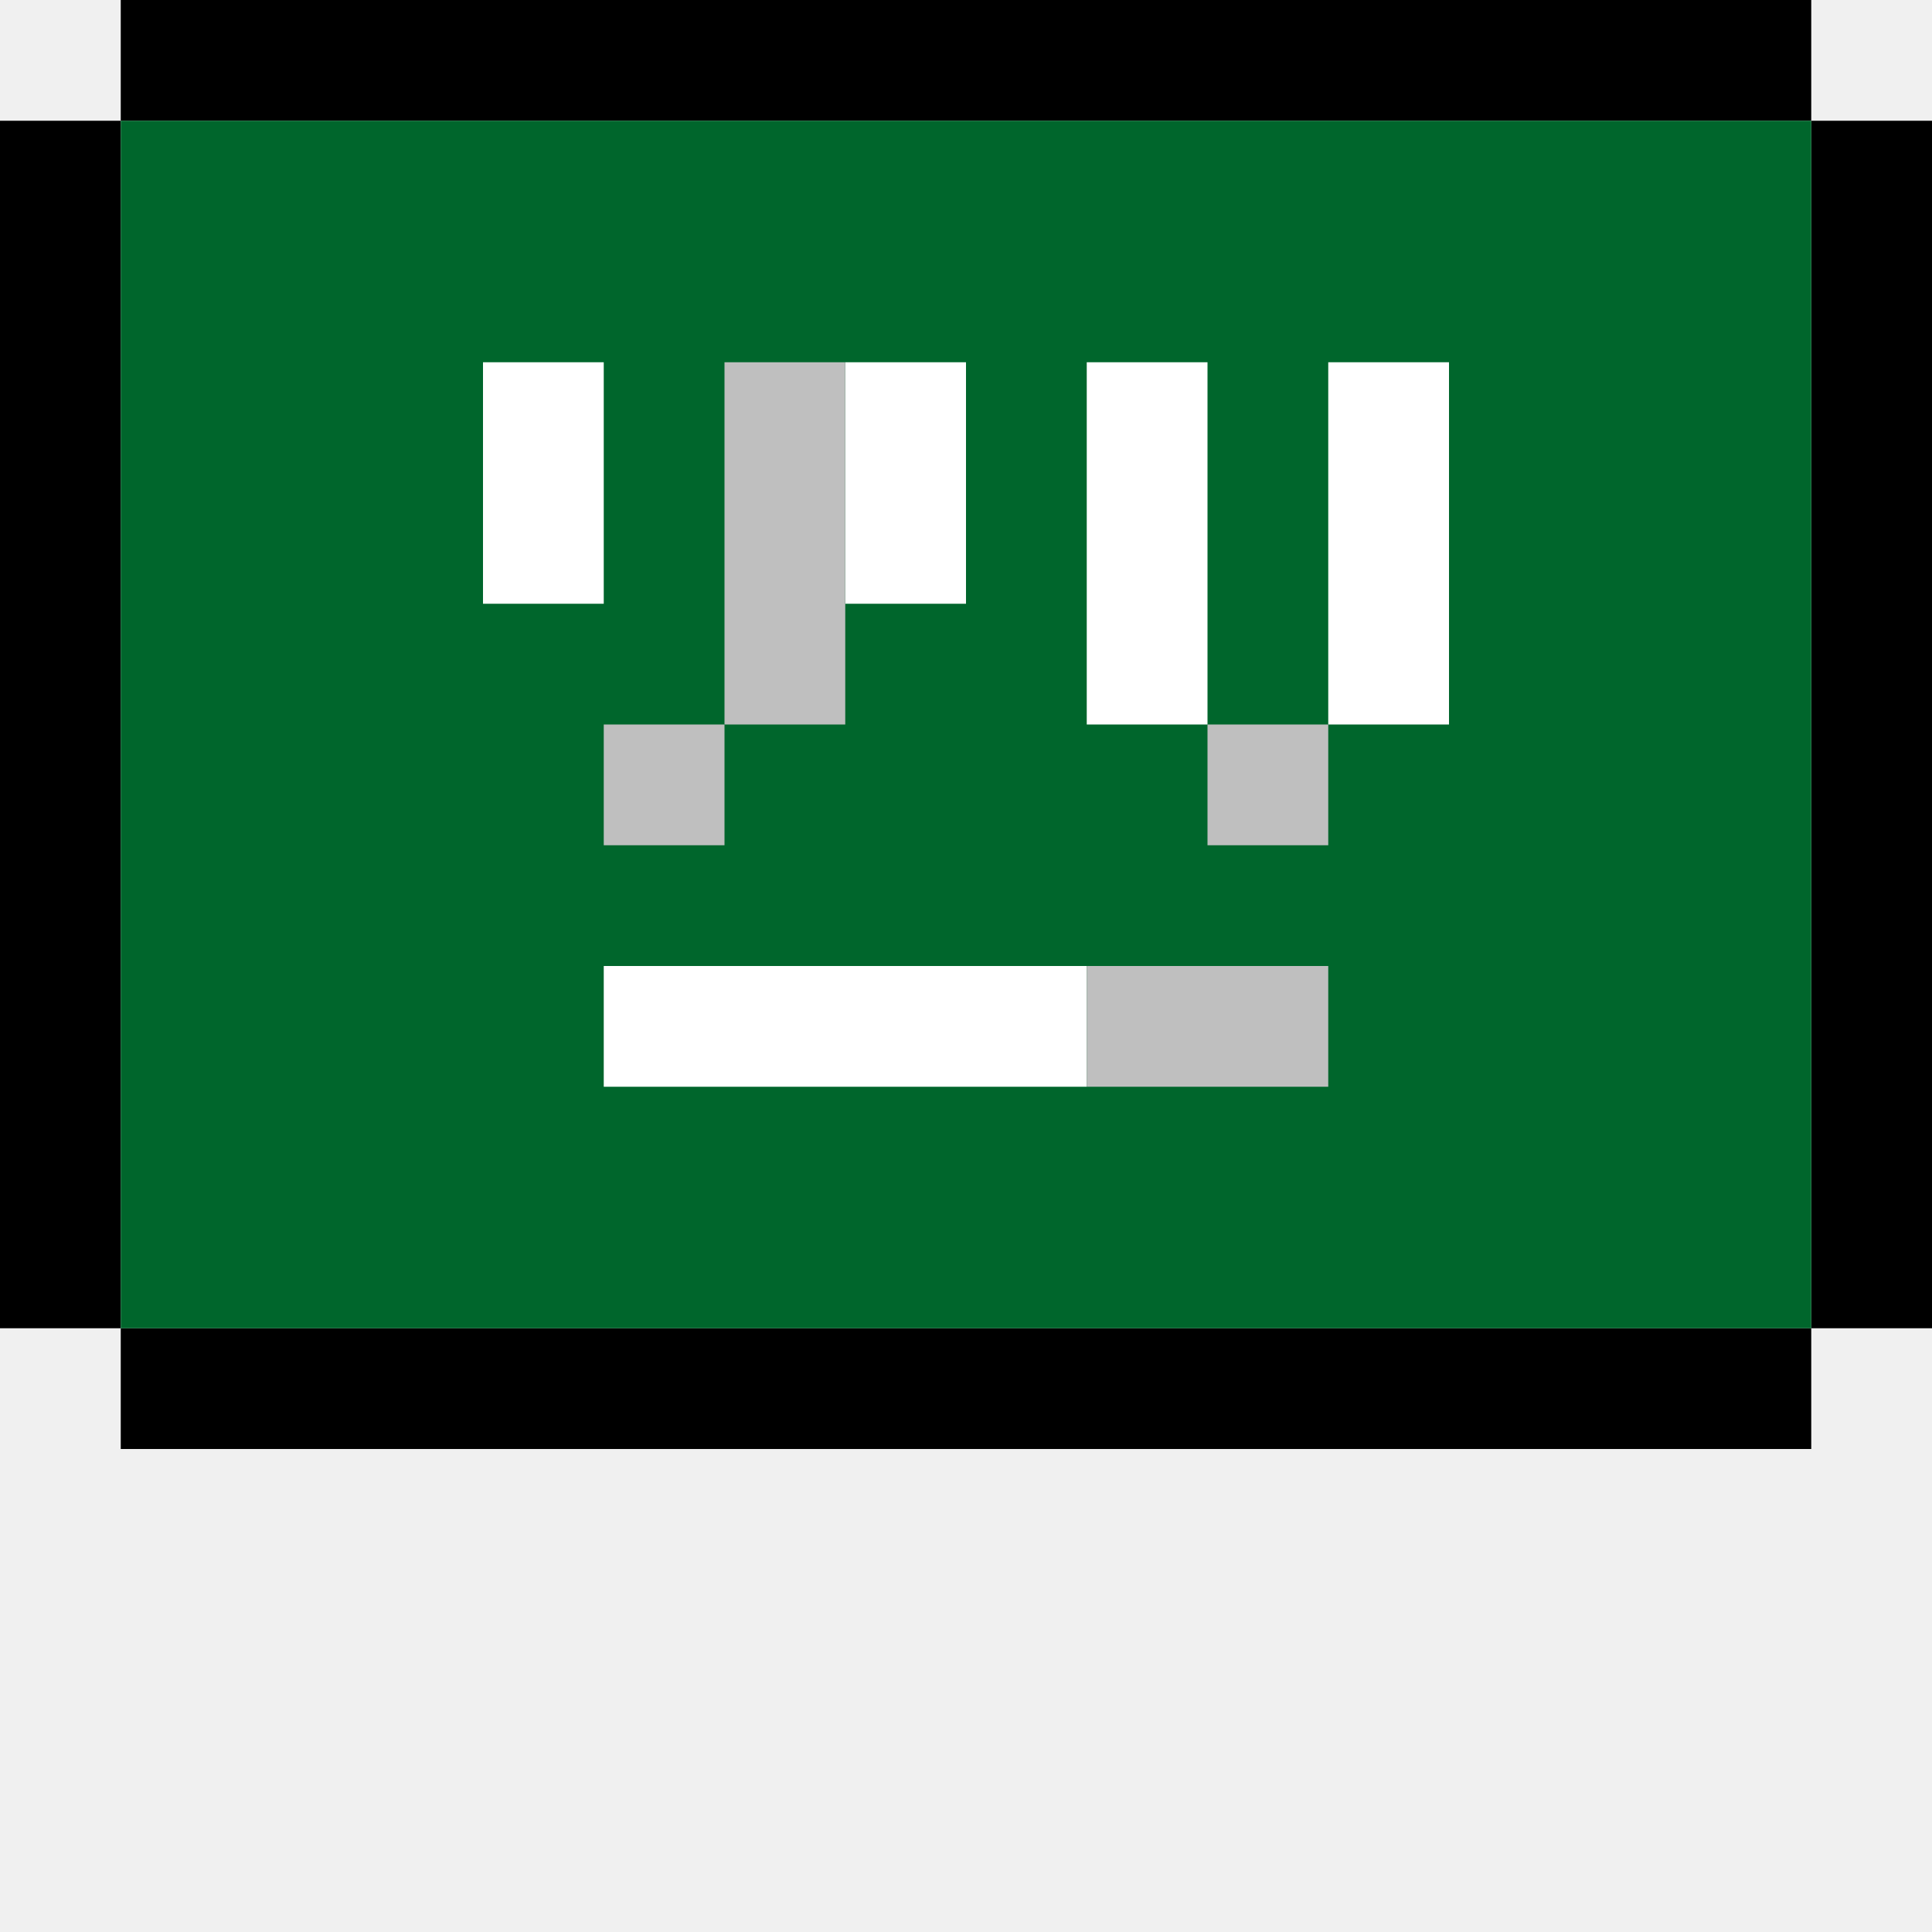
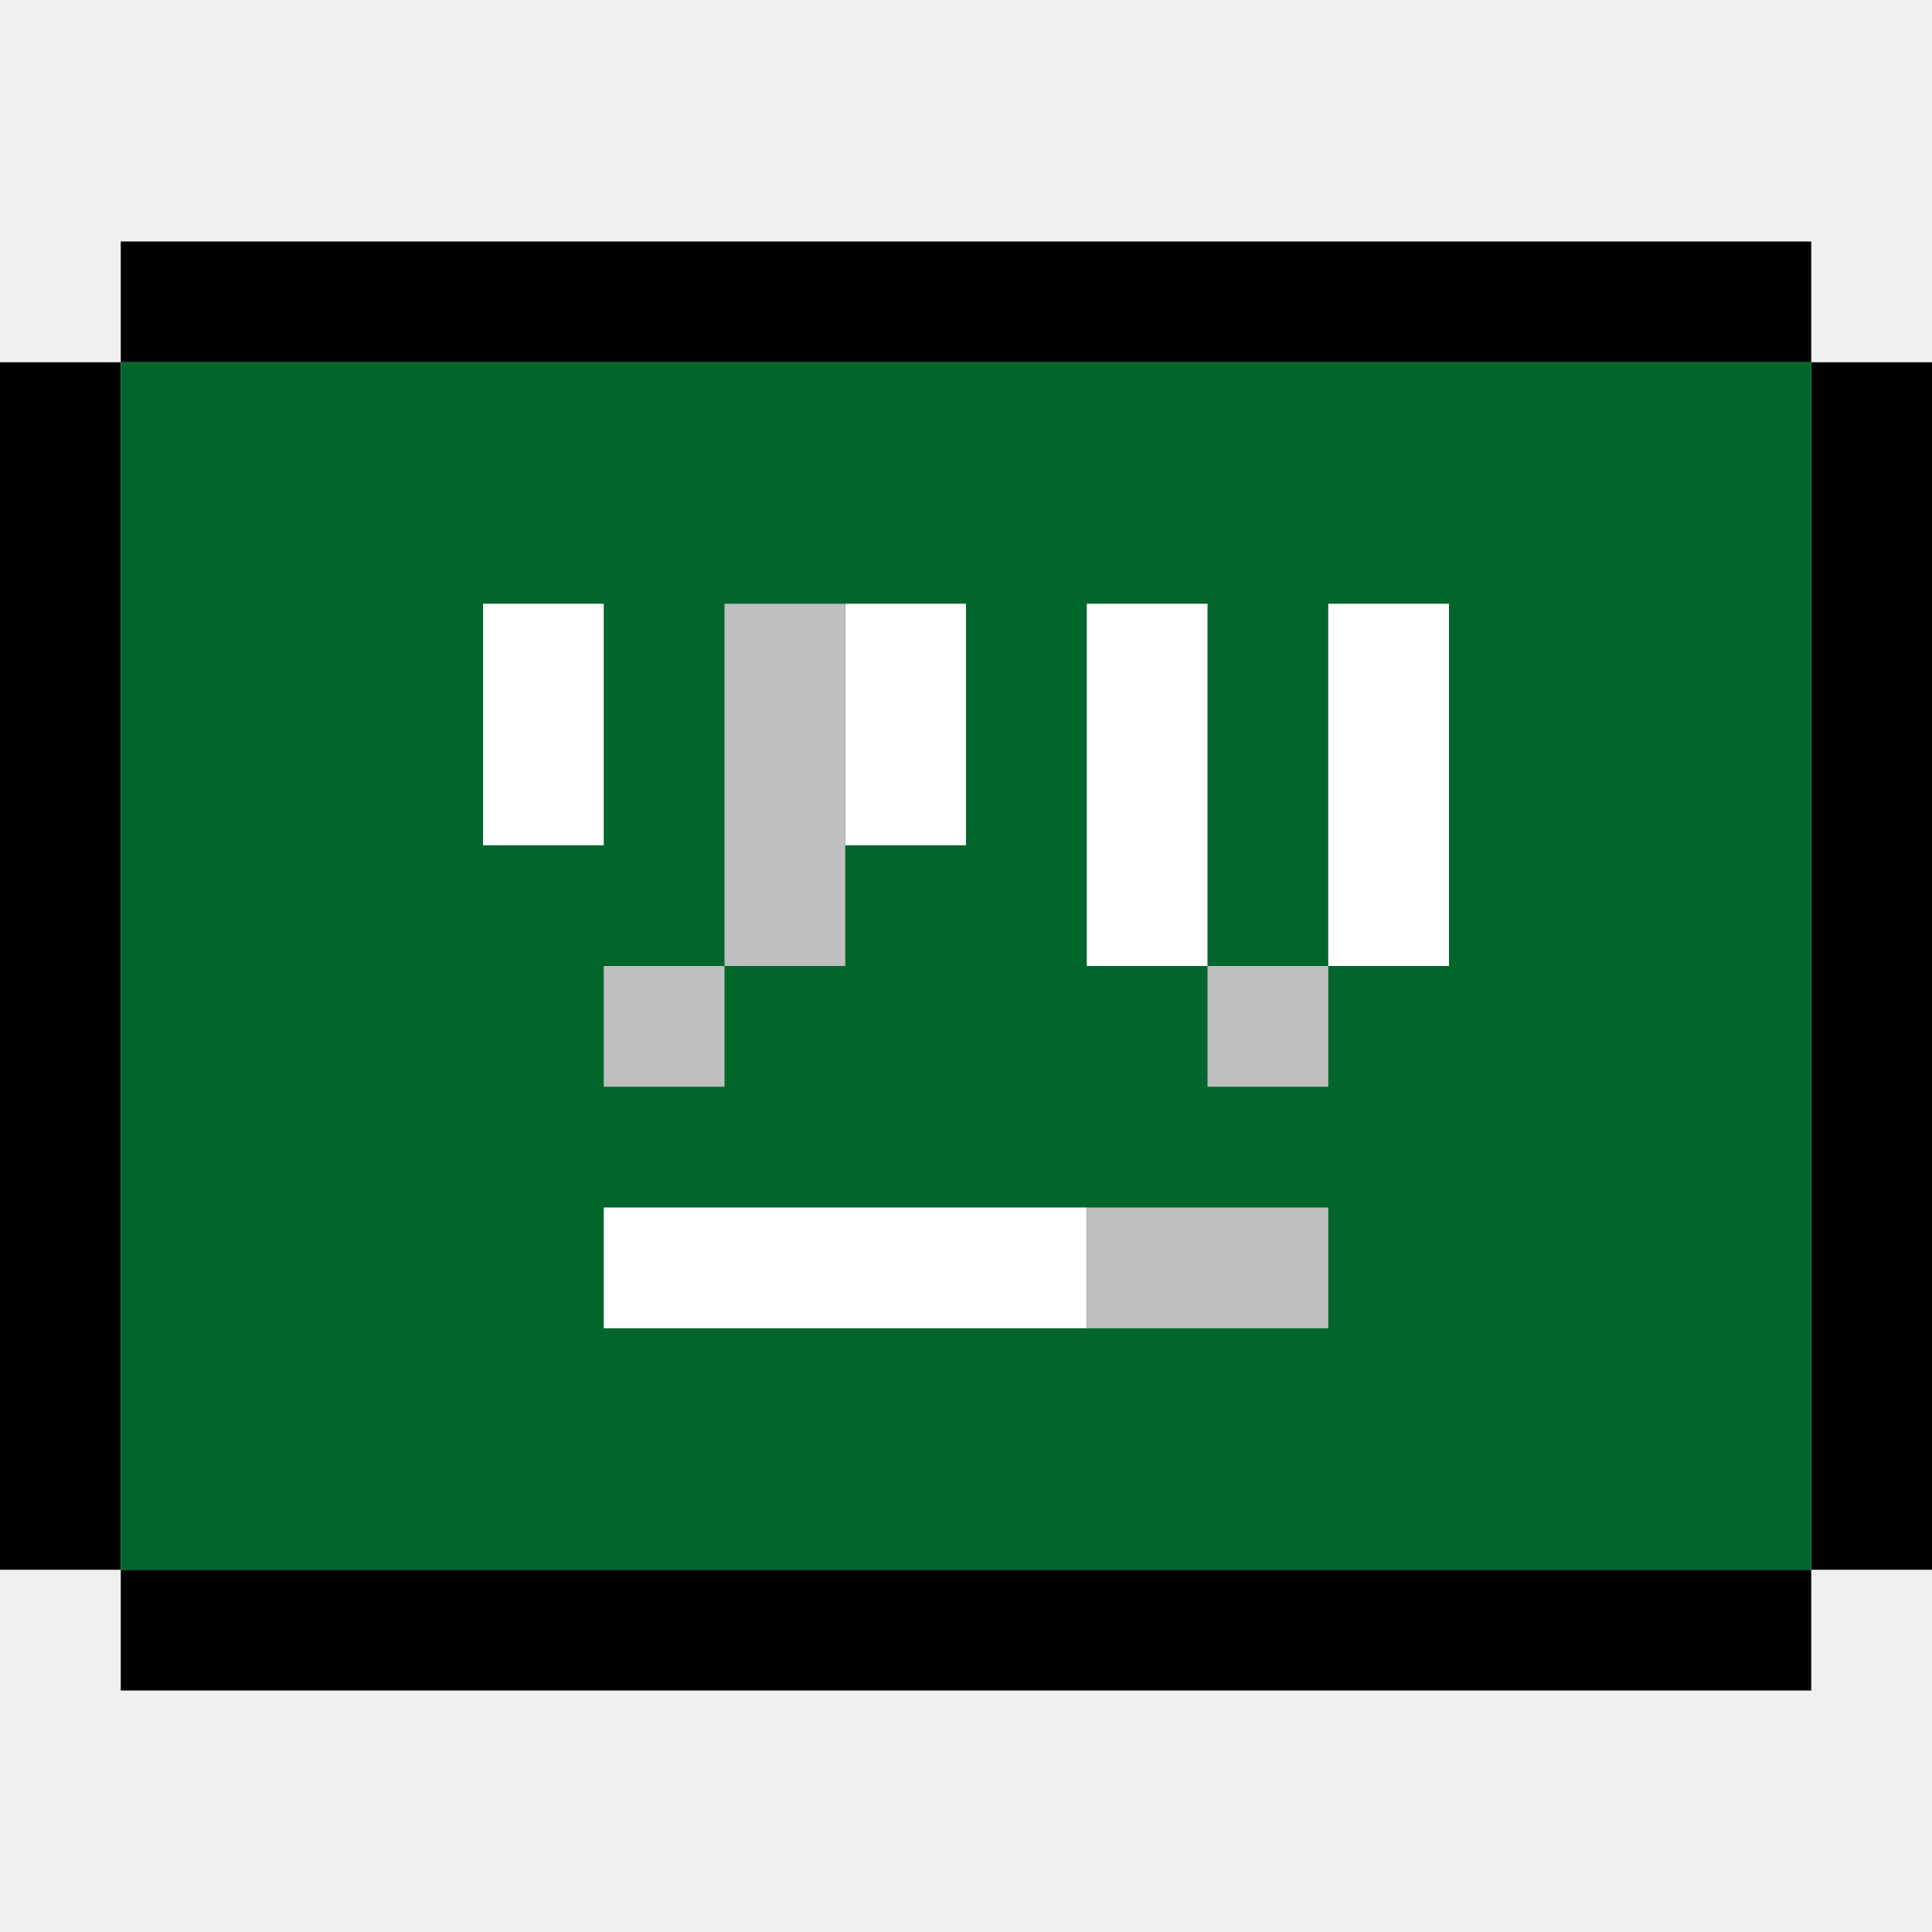
- <svg xmlns="http://www.w3.org/2000/svg" width="16" height="16" viewBox="0 0 16 16">
+ <svg xmlns="http://www.w3.org/2000/svg" width="16" height="16" viewBox="0 0 16 12">
  <g id="borders">
    <rect id="borderTop" x="1" y="0" width="14" height="1" fill="currentColor" />
    <rect id="borderLeft" x="0" y="1" width="1" height="10" fill="currentColor" />
    <rect id="borderBottom" x="1" y="11" width="14" height="1" fill="currentColor" />
    <rect id="borderRight" x="15" y="1" width="1" height="10" fill="currentColor" />
  </g>
  <g id="flag">
    <path id="path10492" fill="#00662c" d="m 1,1 h 14 v 10 h -14 z" />
    <path id="path1806" fill="#ffffff" d="m 5,8 h 4 v 1 h -4 z" />
    <path id="path1808" fill="#bfbfbf" d="m 9,8 h 2 v 1 h -2 z" />
    <path id="path1810" fill="#ffffff" d="m 11,3 h 1 v 3 h -1 z" />
    <path id="path1812" fill="#bfbfbf" d="m 10,6 h 1 v 1 h -1 z" />
    <path id="path1814" fill="#ffffff" d="m 9,3 h 1 v 3 h -1 z" />
    <path id="path1816" fill="#ffffff" d="m 7,3 h 1 v 2 h -1 z" />
    <path id="path1818" fill="#ffffff" d="m 4,3 h 1 v 2 h -1 z" />
    <path id="path1820" fill="#bfbfbf" d="m 5,6 h 1 v 1 h -1 z" />
    <path id="path1822" fill="#bfbfbf" d="m 6,3 h 1 v 3 h -1 z" />
  </g>
</svg>
